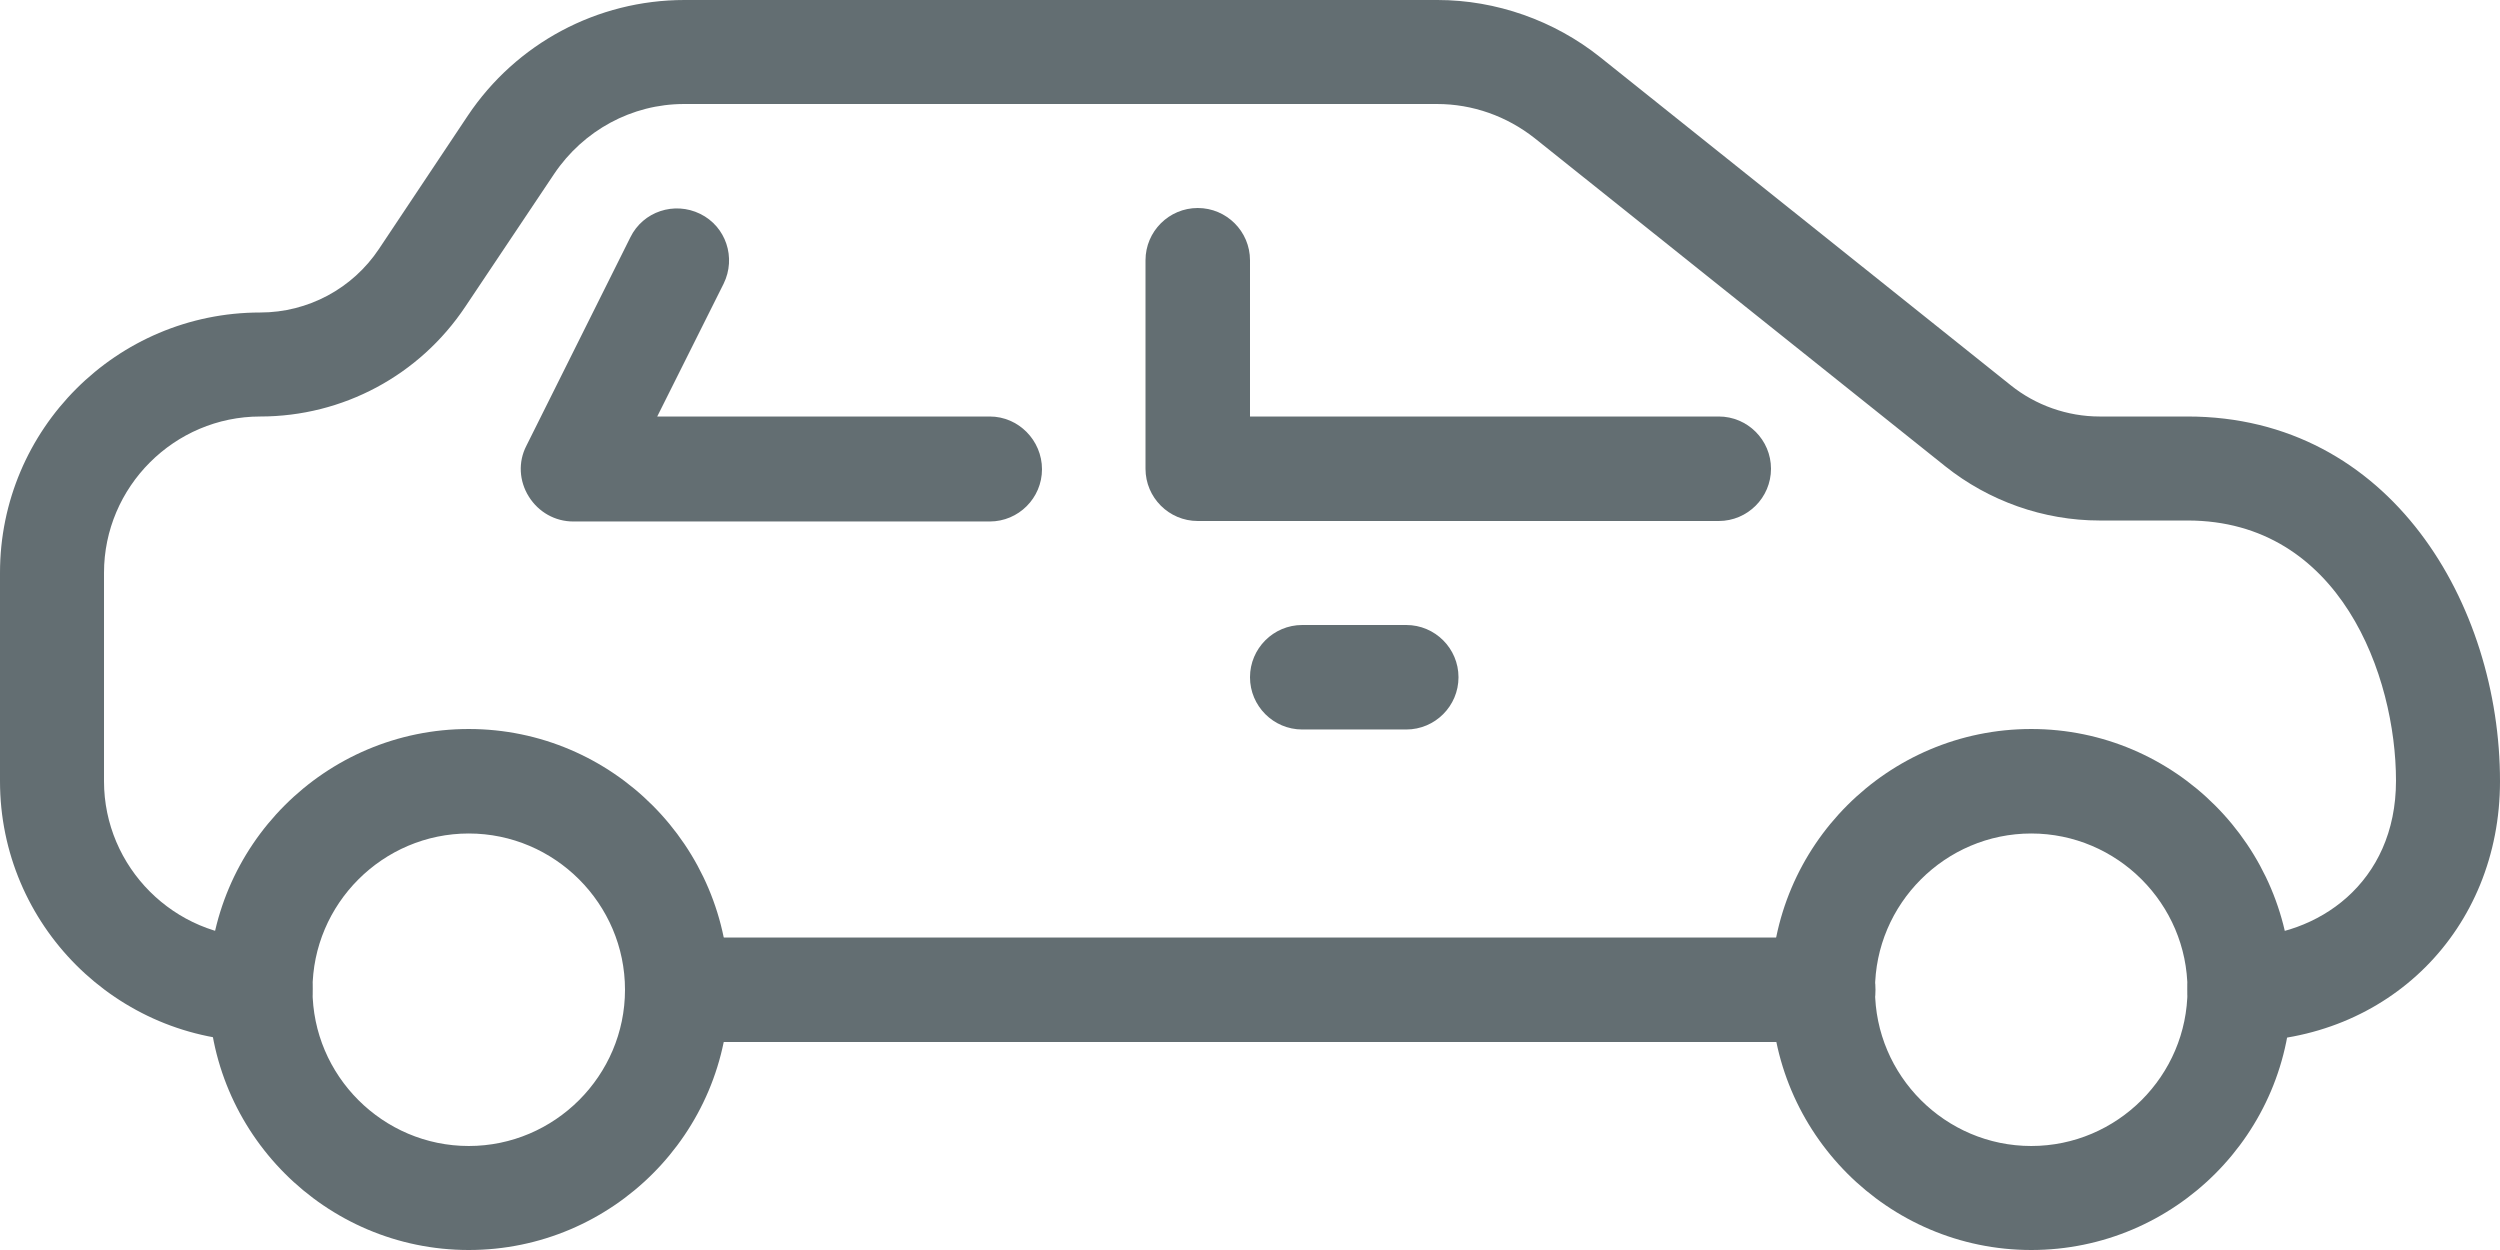
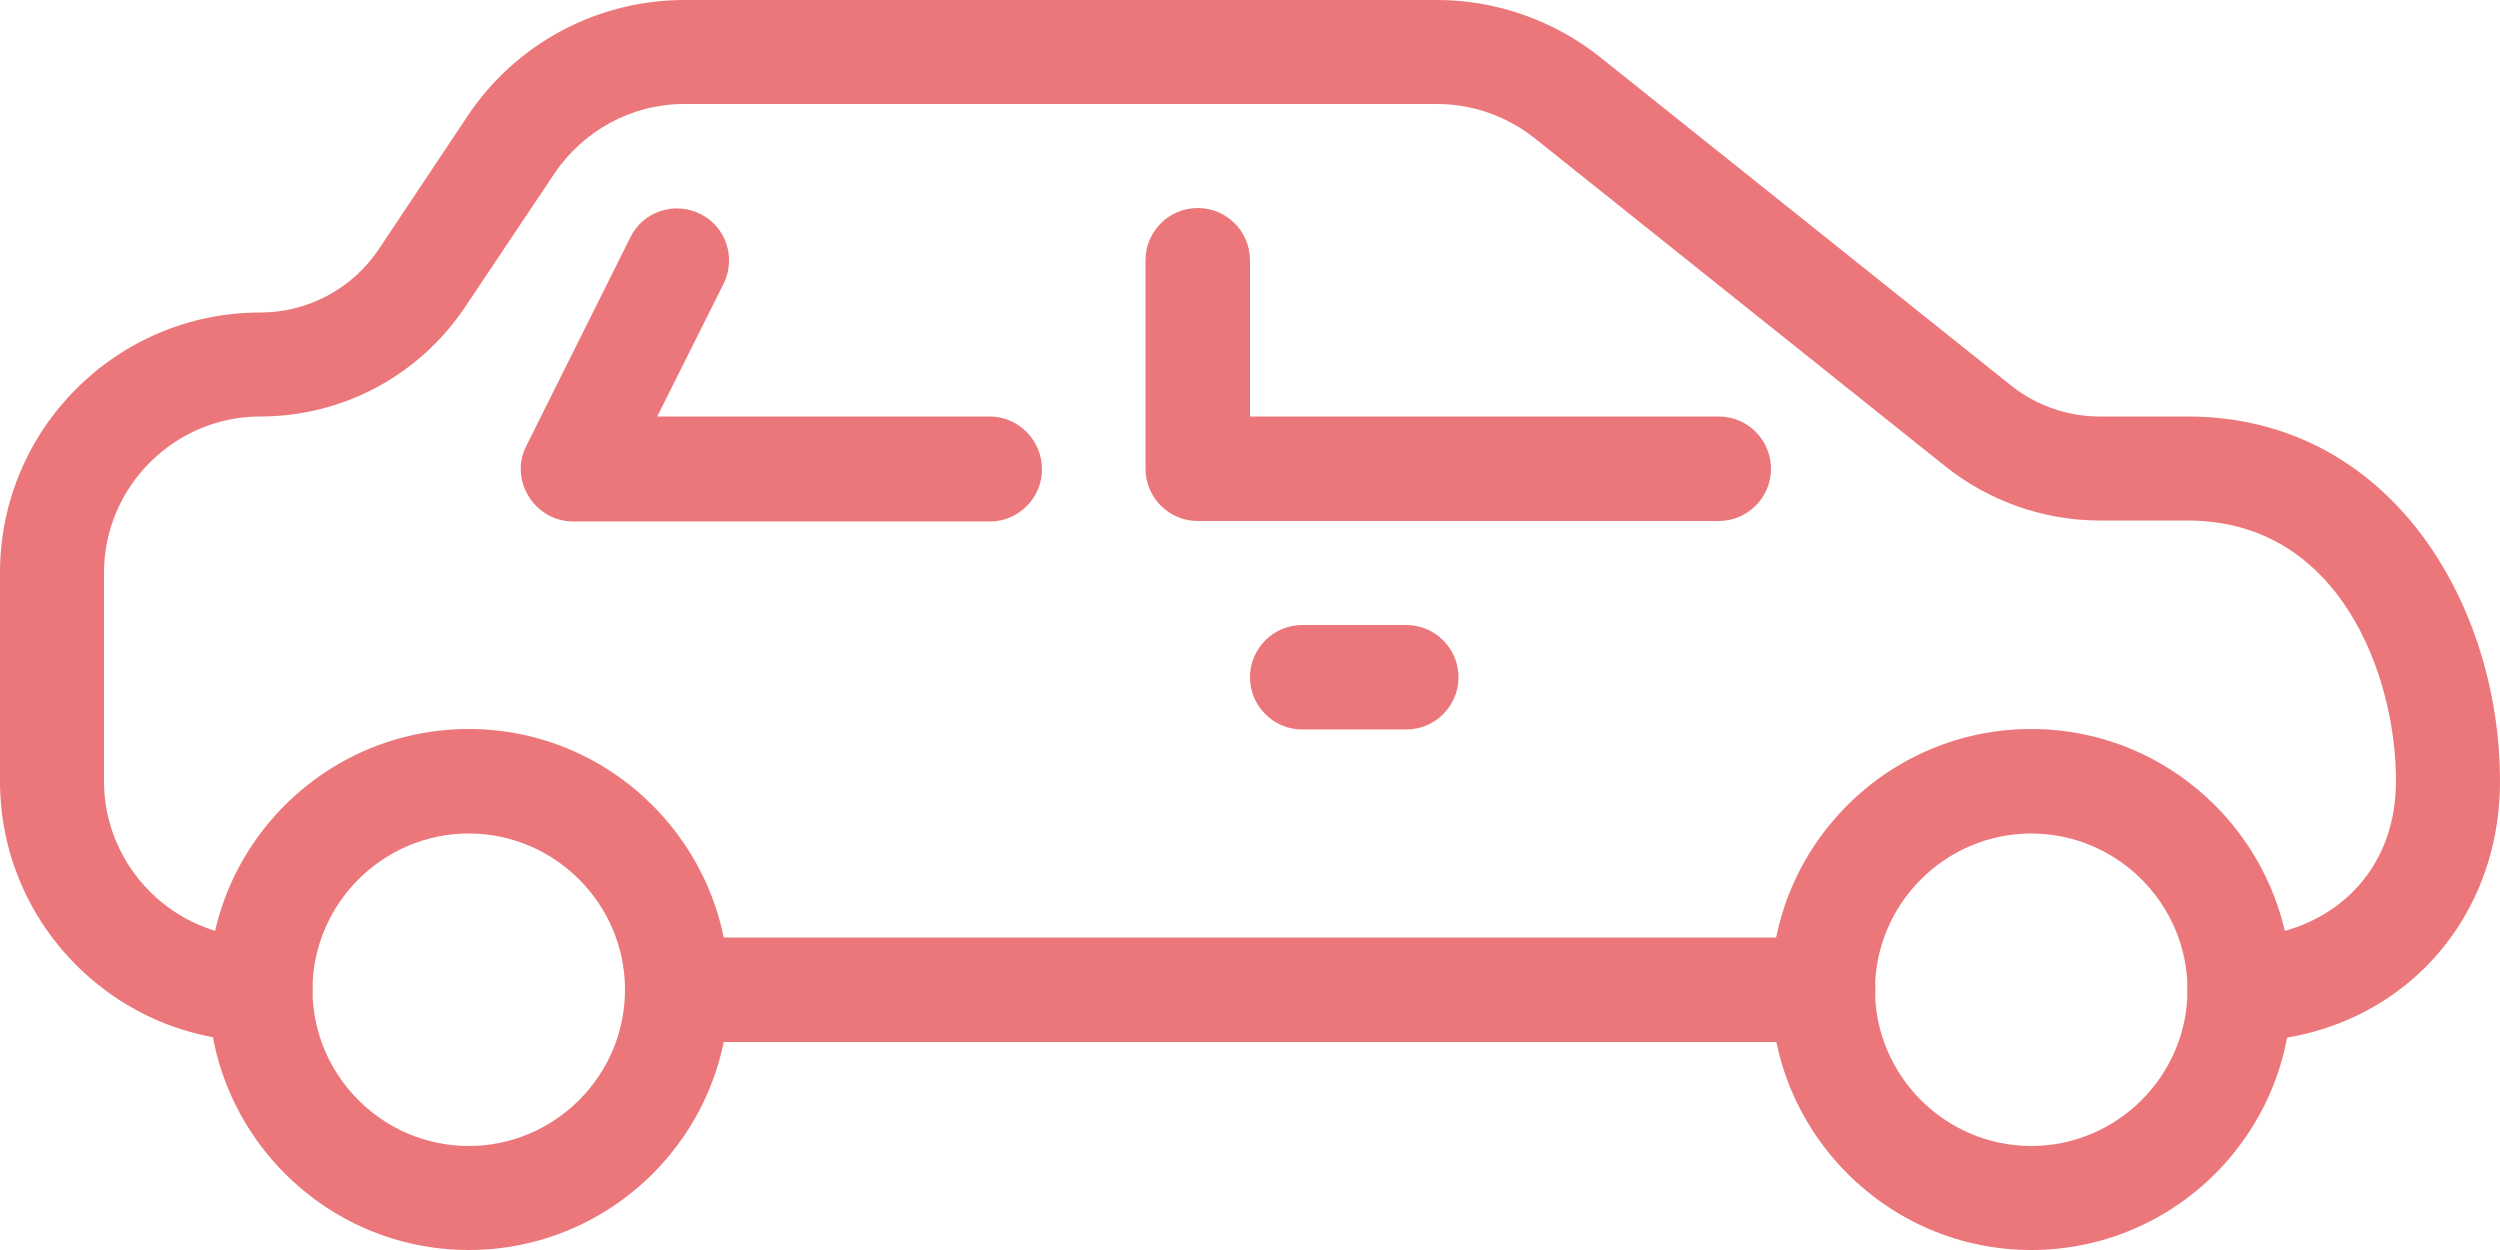
<svg xmlns="http://www.w3.org/2000/svg" version="1.1" id="Capa_1" x="0px" y="0px" viewBox="0 0 512 256" style="enable-background:new 0 0 512 256;" xml:space="preserve">
  <style type="text/css">
- 	.st0{fill:#636e72;}
+ 	.st0{fill:#ec777a;}
</style>
  <g>
    <g>
      <path class="st0" d="M96,149.3c-29.4,0-53.3,23.9-53.3,53.3S66.6,256,96,256s53.3-23.9,53.3-53.3S125.4,149.3,96,149.3z M96,234.7    c-17.6,0-32-14.4-32-32s14.4-32,32-32s32,14.4,32,32C128,220.3,113.6,234.7,96,234.7z" />
    </g>
  </g>
  <g>
    <g>
      <path class="st0" d="M416,149.3c-29.4,0-53.3,23.9-53.3,53.3S386.6,256,416,256s53.3-23.9,53.3-53.3S445.4,149.3,416,149.3z     M416,234.7c-17.6,0-32-14.4-32-32s14.4-32,32-32s32,14.4,32,32C448,220.3,433.6,234.7,416,234.7z" />
    </g>
  </g>
  <g>
    <g>
      <path class="st0" d="M448,85.3h-18c-6.6,0-13.1-2.3-18.2-6.4l-84.1-67.2C318.3,4.2,306.4,0,294.4,0H140.2    c-17.9,0-34.5,8.9-44.4,23.7L77.6,51c-5.4,8.1-14.5,13-24.3,13C23.9,64,0,87.9,0,117.3V160c0,29.4,23.9,53.3,53.3,53.3    c5.9,0,10.7-4.8,10.7-10.7S59.2,192,53.3,192c-17.6,0-32-14.4-32-32v-42.7c0-17.6,14.4-32,32-32c16.9,0,32.6-8.4,42-22.5    l18.2-27.2c6-8.9,15.9-14.3,26.6-14.3h154.2c7.3,0,14.3,2.5,20,7l84.1,67.2c8.9,7.1,20.1,11.1,31.6,11.1h18    c31.3,0,42.7,31.9,42.7,53.3c0,21-16.1,32-32,32c-5.9,0-10.7,4.8-10.7,10.7s4.8,10.7,10.7,10.7c30.4,0,53.3-22.9,53.3-53.3    C512,123.8,489.6,85.3,448,85.3z" />
    </g>
  </g>
  <g>
    <g>
      <path class="st0" d="M373.3,192H138.7c-5.9,0-10.7,4.8-10.7,10.7s4.8,10.7,10.7,10.7h234.7c5.9,0,10.7-4.8,10.7-10.7    S379.2,192,373.3,192z" />
    </g>
  </g>
  <g>
    <g>
      <path class="st0" d="M352,85.3h-96v-32c0-5.9-4.8-10.7-10.7-10.7s-10.7,4.8-10.7,10.7V96c0,5.9,4.8,10.7,10.7,10.7H352    c5.9,0,10.7-4.8,10.7-10.7S357.9,85.3,352,85.3z" />
    </g>
  </g>
  <g>
    <g>
      <path class="st0" d="M202.7,85.3h-68.1l13.6-27.2c2.6-5.3,0.5-11.7-4.8-14.3c-5.3-2.6-11.7-0.5-14.3,4.8l-21.3,42.7    c-1.7,3.3-1.5,7.2,0.5,10.4s5.4,5.1,9.1,5.1h85.3c5.9,0,10.7-4.8,10.7-10.7S208.6,85.3,202.7,85.3z" />
    </g>
  </g>
  <g>
    <g>
      <path class="st0" d="M288,128h-21.3c-5.9,0-10.7,4.8-10.7,10.7s4.8,10.7,10.7,10.7H288c5.9,0,10.7-4.8,10.7-10.7    S293.9,128,288,128z" />
    </g>
  </g>
</svg>
